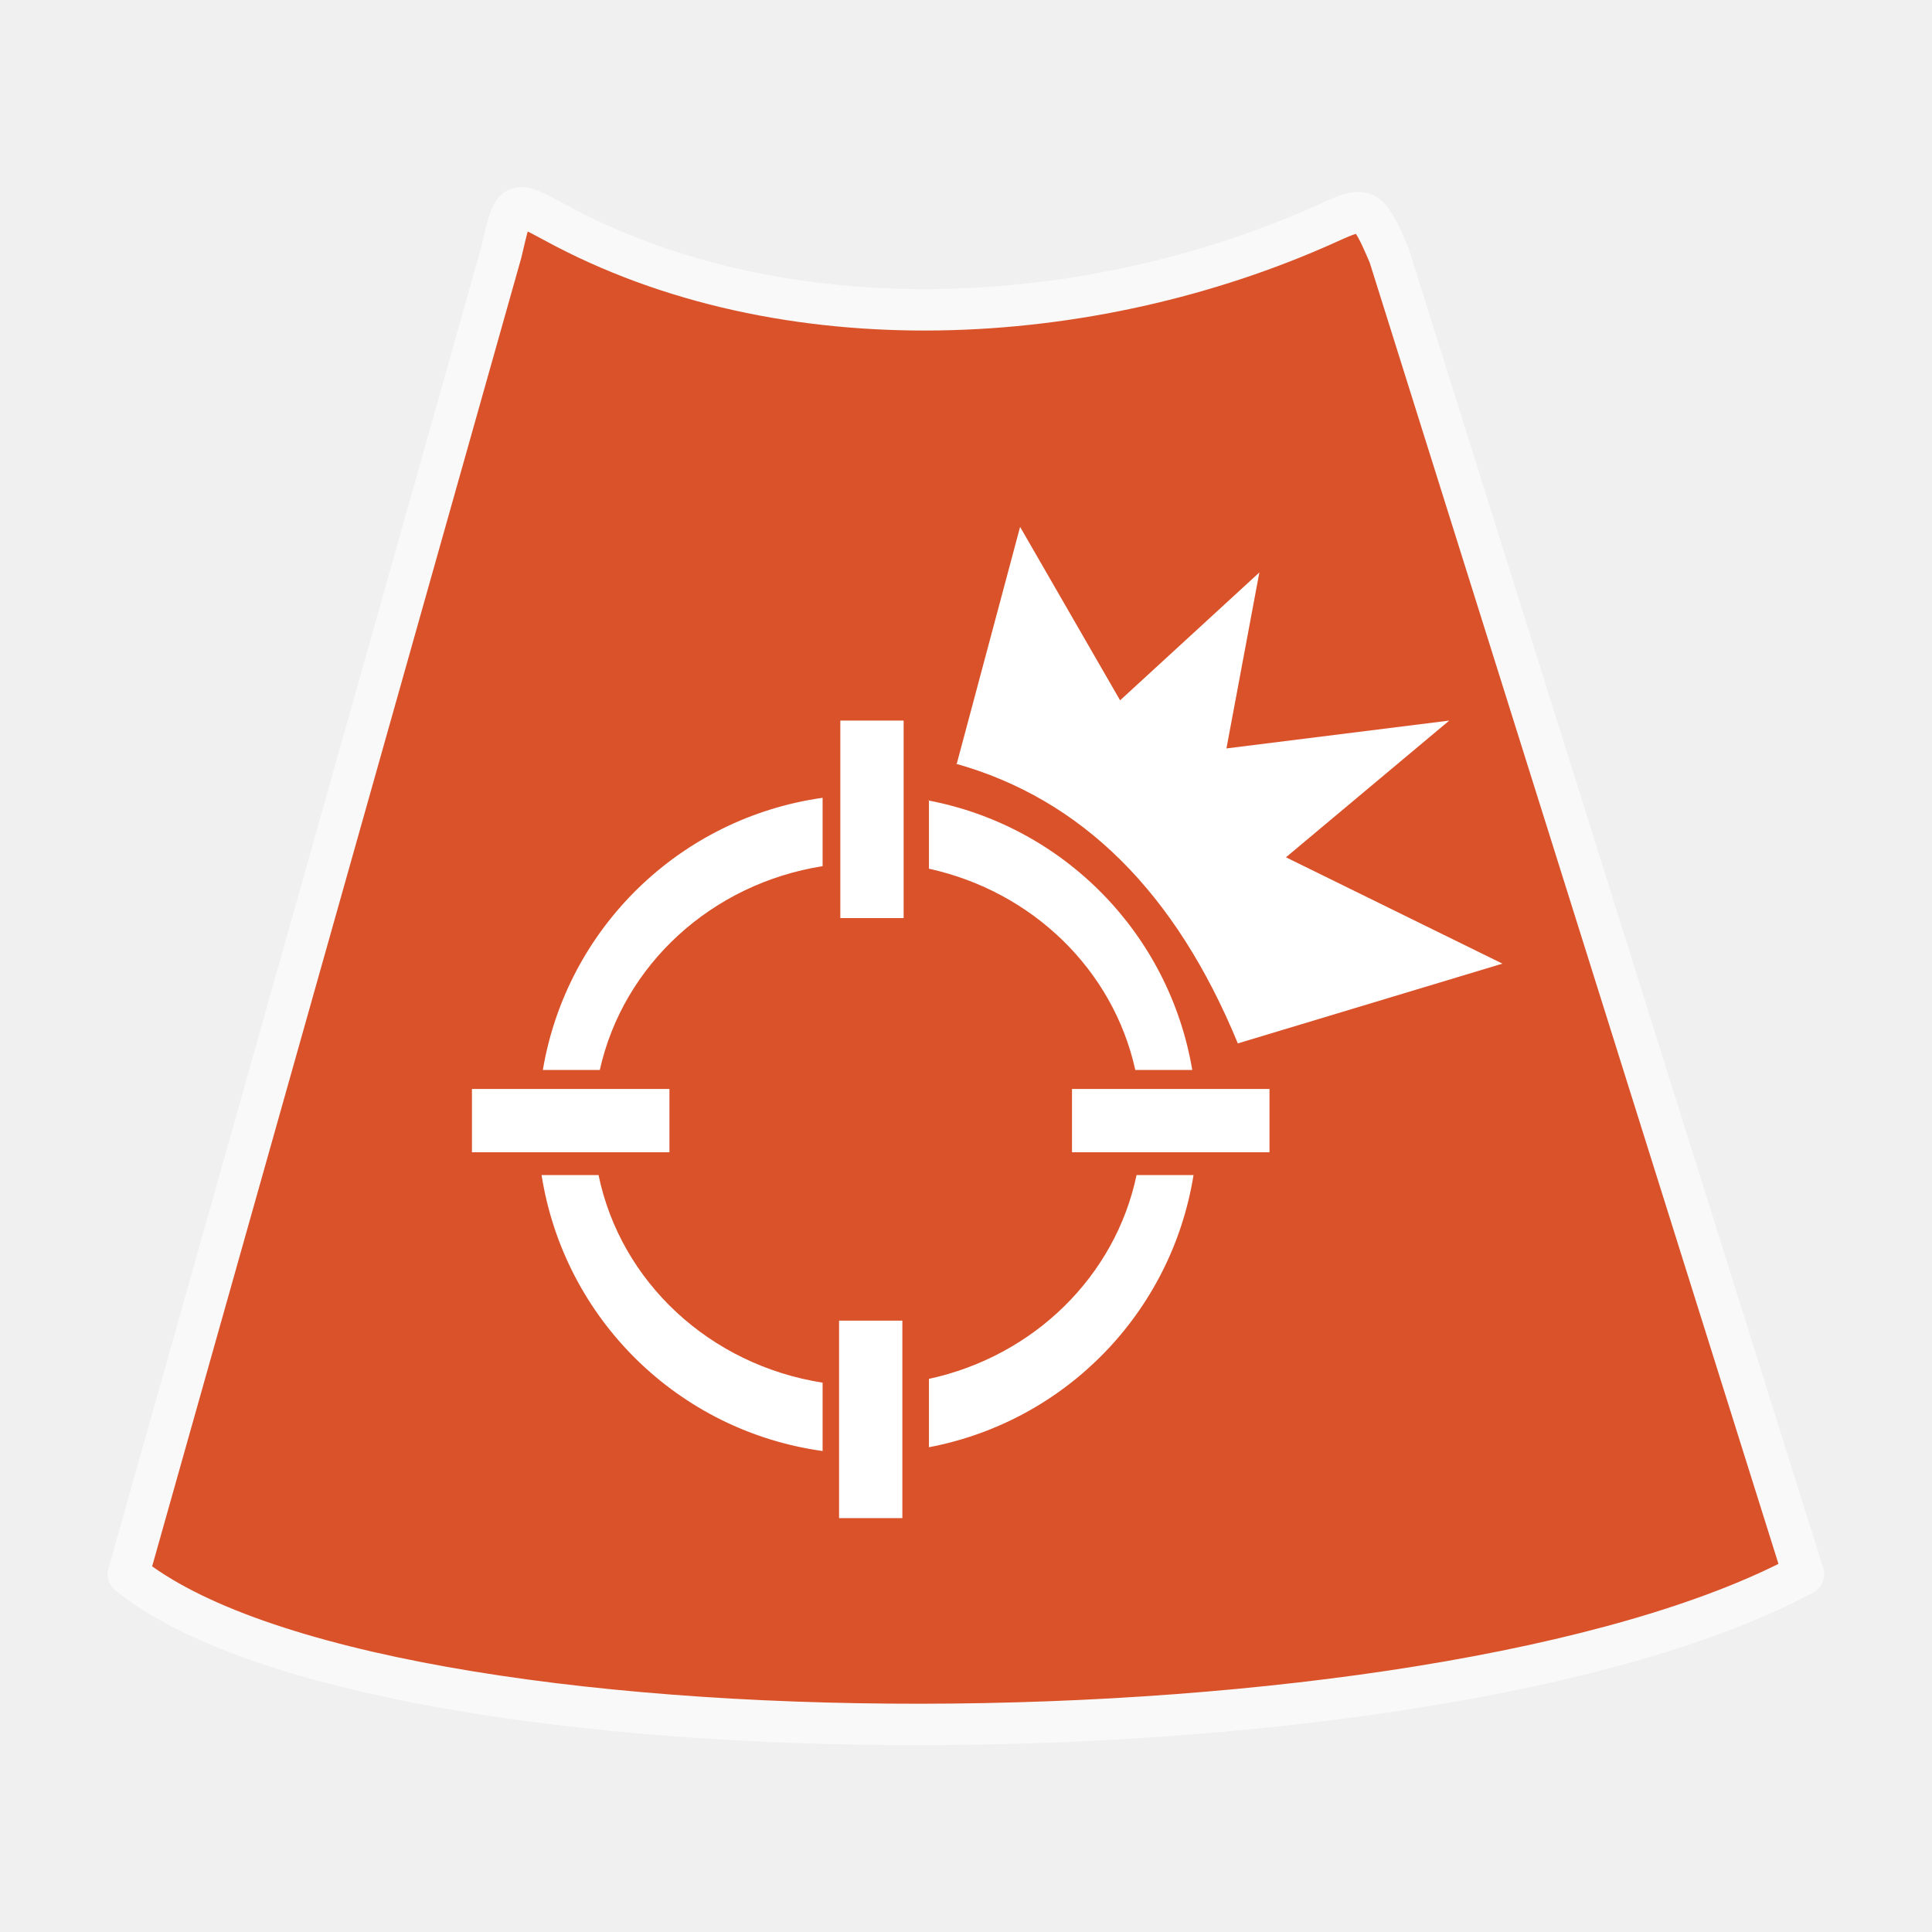
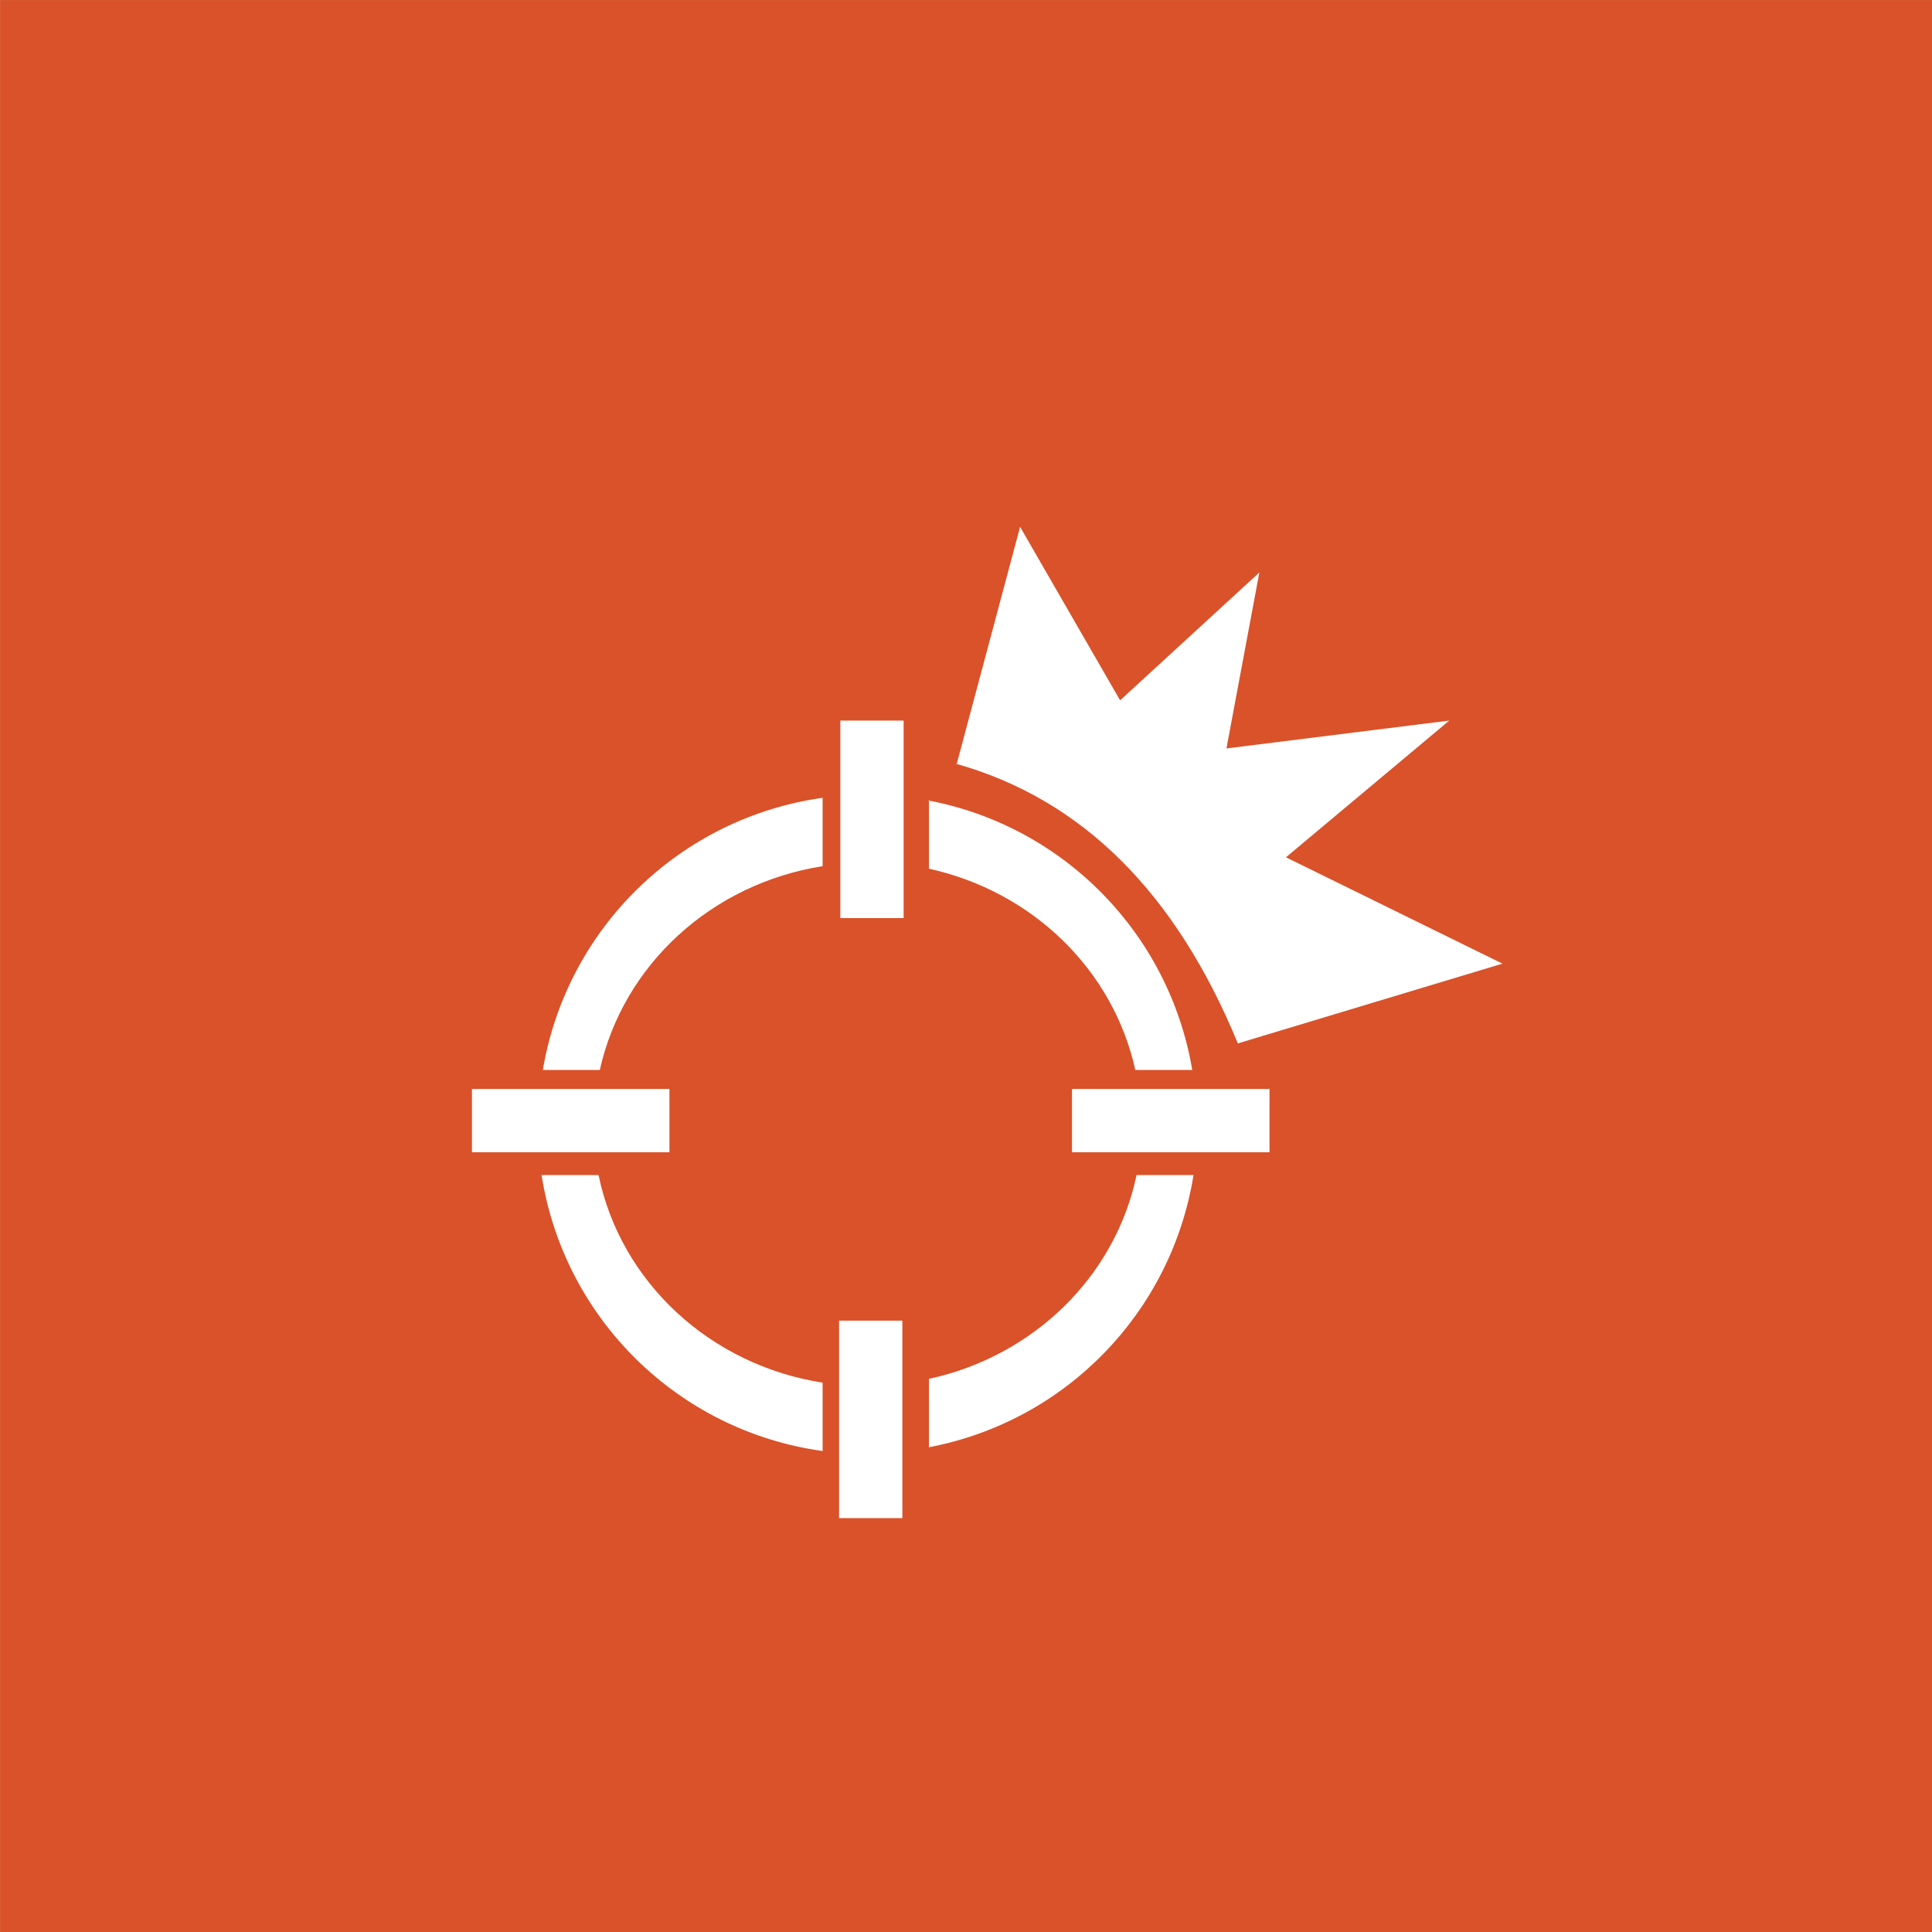
<svg xmlns="http://www.w3.org/2000/svg" width="8mm" height="8mm" viewBox="0 0 8 8" version="1.1" id="svg5" xml:space="preserve">
  <defs id="defs2" />
  <g id="layer1">
    <g aria-label="🖶" id="text1079" style="font-size:10.583px;line-height:1.2;font-family:Consolas;-inkscape-font-specification:Consolas;stroke-width:0.265;fill:#ffffff" transform="matrix(1.046013,0,0,1.046013,-81.71538,-48.93762)">
-       <path id="rect1" style="fill:#d9522a;stroke:#f9f9f9;stroke-width:0.164;stroke-linejoin:round;stroke-dasharray:none;stroke-dashoffset:0;fill-opacity:1" d="m 80.315,47.664 c 0.908,0.495 2.122,0.429 3.062,0.004 0.15,-0.068 0.159,-0.069 0.243,0.128 l 1.64,5.221 c -1.467,0.787 -5.641,0.798 -6.631,0 l 1.476,-5.232 c 0.049,-0.207 0.042,-0.212 0.21,-0.121 z" />
+       <rect style="fill:#d9522a;stroke-width:0.105;stroke-linecap:round;stroke-linejoin:round;fill-opacity:1" id="rect3" width="7.648" height="7.648" x="78.121" y="46.785" />
      <g id="g2" transform="matrix(5.011377,0,0,5.011377,-313.4391,-179.3424)">
        <path id="path1" style="fill:#ffffff;fill-opacity:1;stroke:none;stroke-width:0.112;stroke-linecap:round;stroke-linejoin:round;stroke-dasharray:none" d="m 78.784,45.753 a 0.261,0.261 0 0 0 -0.221,0.215 h 0.045 a 0.216,0.207 0 0 1 0.176,-0.161 z m 0.084,0.002 v 0.054 a 0.216,0.207 0 0 1 0.163,0.159 h 0.045 a 0.261,0.261 0 0 0 -0.209,-0.213 z m -0.306,0.296 a 0.261,0.261 0 0 0 0.222,0.218 v -0.054 a 0.216,0.207 0 0 1 -0.177,-0.164 z m 0.47,0 a 0.216,0.207 0 0 1 -0.164,0.161 v 0.054 a 0.261,0.261 0 0 0 0.209,-0.215 z" />
        <path style="fill:#ffffff;stroke:none;stroke-width:0.253px;stroke-linecap:butt;stroke-linejoin:miter;stroke-opacity:1" d="m 78.89,45.726 0.05,-0.187 0.079,0.137 0.11,-0.101 -0.026,0.139 0.176,-0.022 -0.129,0.108 0.171,0.084 -0.209,0.063 c -0.049,-0.119 -0.123,-0.193 -0.223,-0.221 z" id="path2" />
        <rect style="fill:#ffffff;fill-opacity:1;stroke:none;stroke-width:0.105;stroke-linecap:round;stroke-linejoin:round;stroke-dasharray:none" id="rect2" width="0.05" height="0.156" x="78.798" y="45.692" />
        <rect style="font-size:10.583px;line-height:1.2;font-family:Consolas;-inkscape-font-specification:Consolas;fill:#ffffff;fill-opacity:1;stroke:none;stroke-width:0.105;stroke-linecap:round;stroke-linejoin:round;stroke-dasharray:none" id="rect2-2" width="0.05" height="0.156" x="78.797" y="46.166" />
        <rect style="font-size:10.583px;line-height:1.2;font-family:Consolas;-inkscape-font-specification:Consolas;fill:#ffffff;fill-opacity:1;stroke:none;stroke-width:0.105;stroke-linecap:round;stroke-linejoin:round;stroke-dasharray:none" id="rect2-5" width="0.05" height="0.156" x="45.983" y="-79.137" transform="rotate(90)" />
        <rect style="font-size:10.583px;line-height:1.2;font-family:Consolas;-inkscape-font-specification:Consolas;fill:#ffffff;fill-opacity:1;stroke:none;stroke-width:0.105;stroke-linecap:round;stroke-linejoin:round;stroke-dasharray:none" id="rect2-2-5" width="0.05" height="0.156" x="45.983" y="-78.663" transform="rotate(90)" />
      </g>
    </g>
  </g>
</svg>
